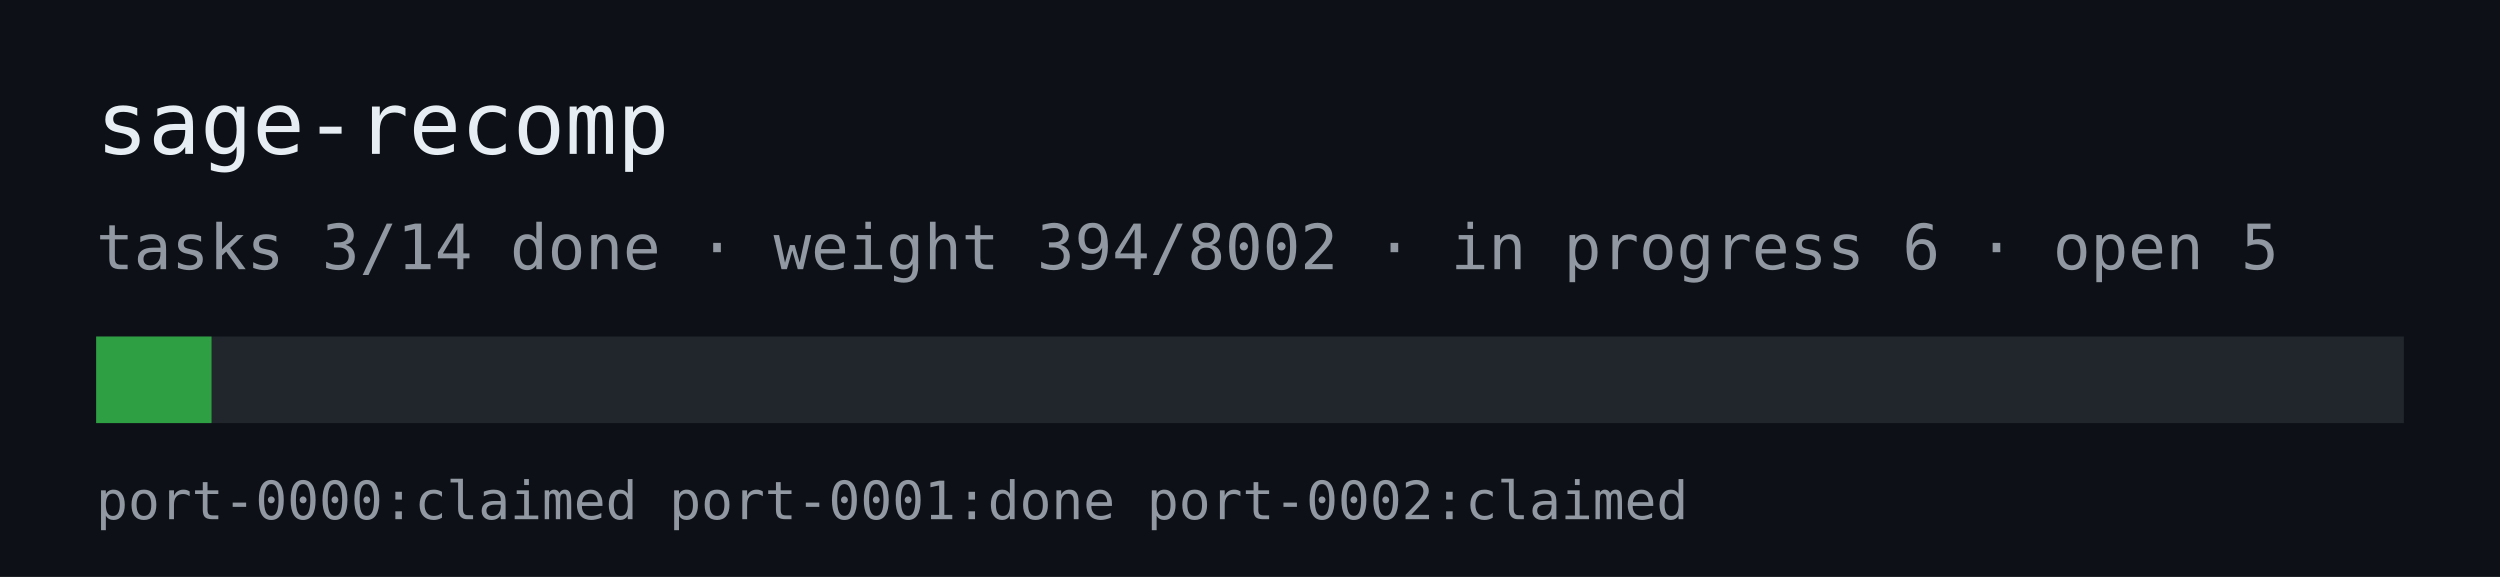
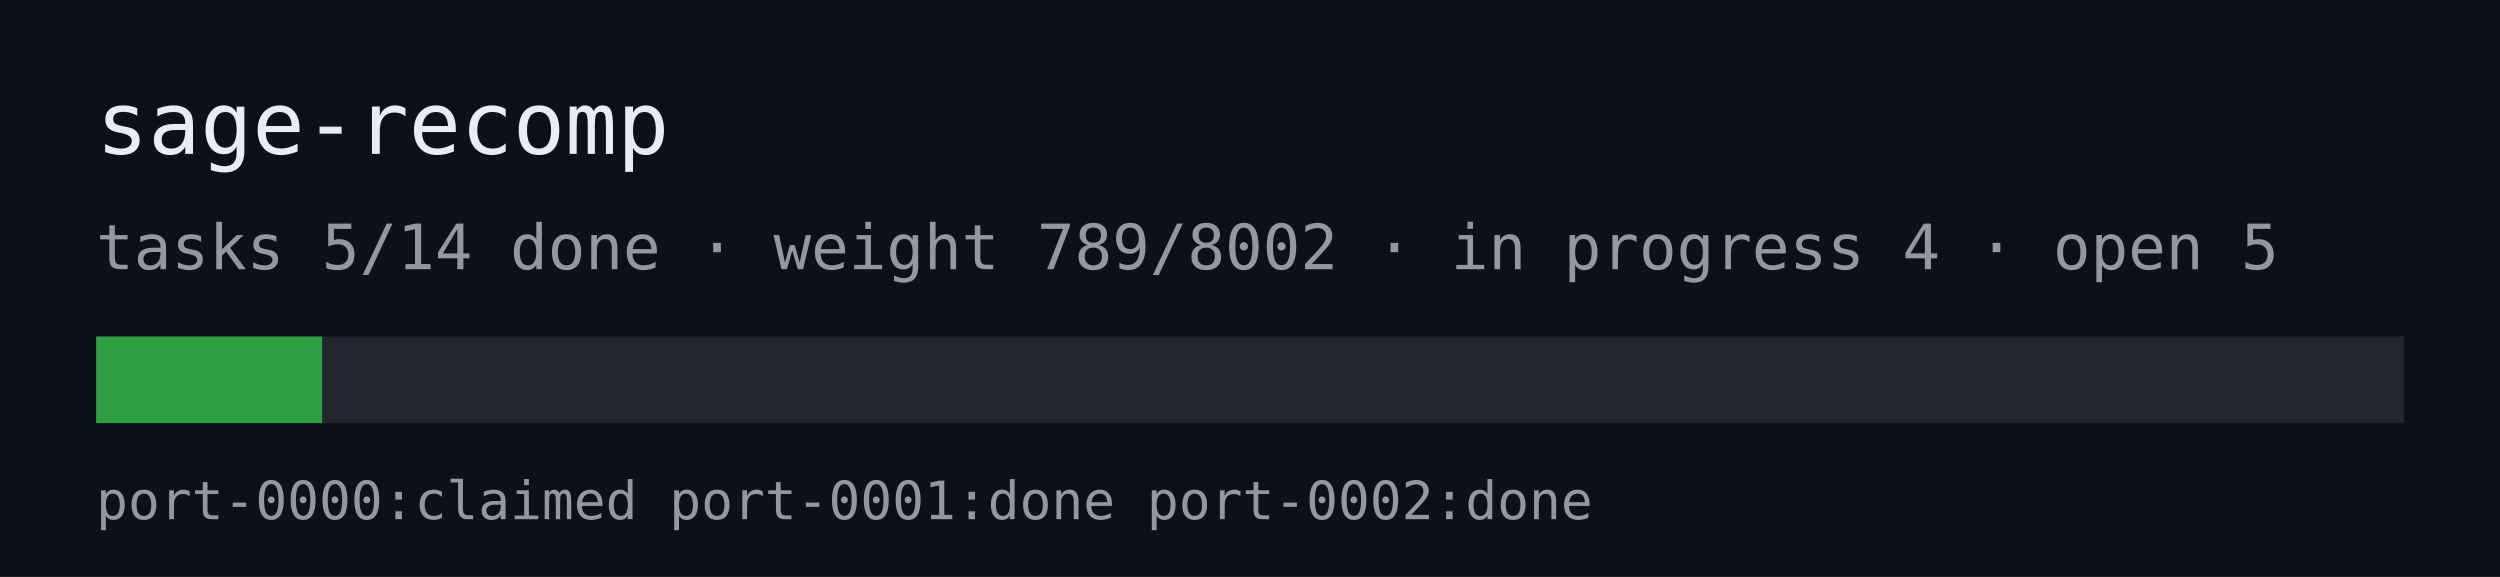
<svg xmlns="http://www.w3.org/2000/svg" width="520" height="120" viewBox="0 0 520 120" role="img">
  <rect x="0" y="0" width="520" height="120" fill="#0d1117" />
  <text x="20" y="32" fill="#e6edf3" font-size="18" font-family="monospace">sage-recomp</text>
-   <text x="20" y="56" fill="#9198a1" font-size="13" font-family="monospace">tasks 3/14 done · weight 394/8002 · in progress 6 · open 5</text>
+   <text x="20" y="56" fill="#9198a1" font-size="13" font-family="monospace">tasks 5/14 done · weight 789/8002 · in progress 4 · open 5</text>
  <rect x="20" y="70" width="480" height="18" fill="#21262d" />
-   <rect x="20" y="70" width="24" height="18" fill="#2ea043" />
-   <text x="20" y="108" fill="#9198a1" font-size="11" font-family="monospace">port-0000:claimed port-0001:done port-0002:claimed</text>
+   <rect x="20" y="70" width="47" height="18" fill="#2ea043" />
+   <text x="20" y="108" fill="#9198a1" font-size="11" font-family="monospace">port-0000:claimed port-0001:done port-0002:done</text>
</svg>
